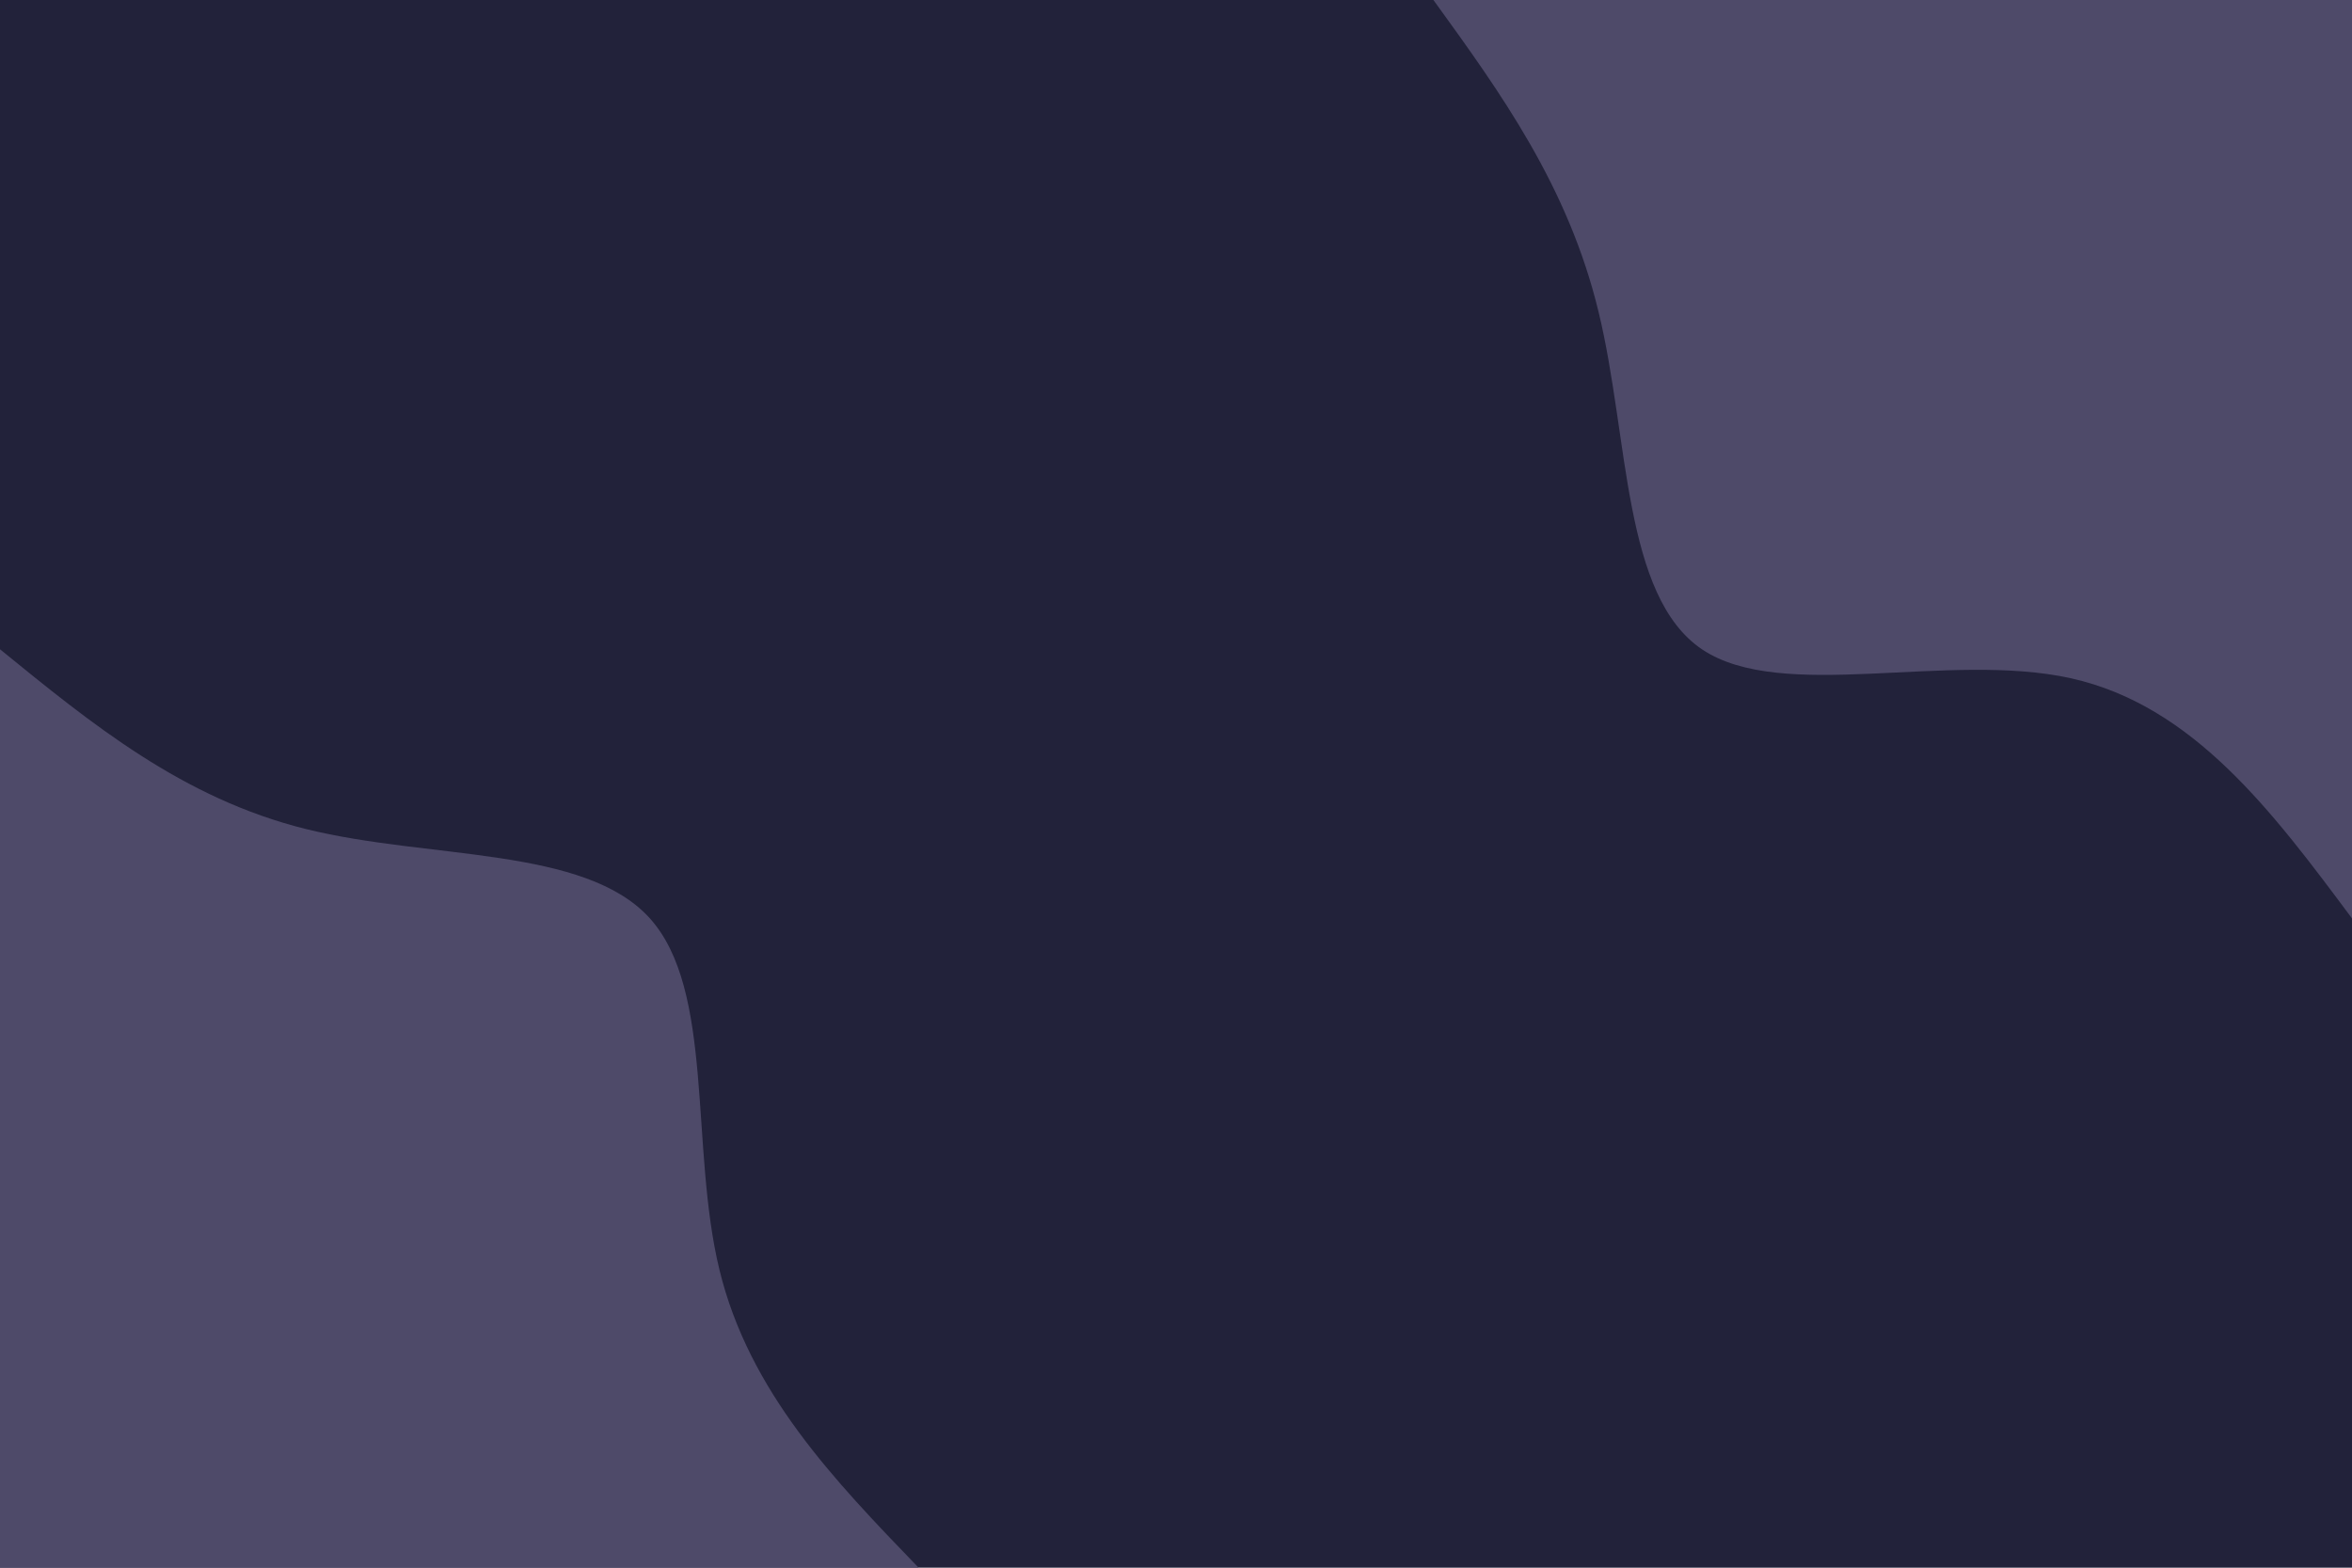
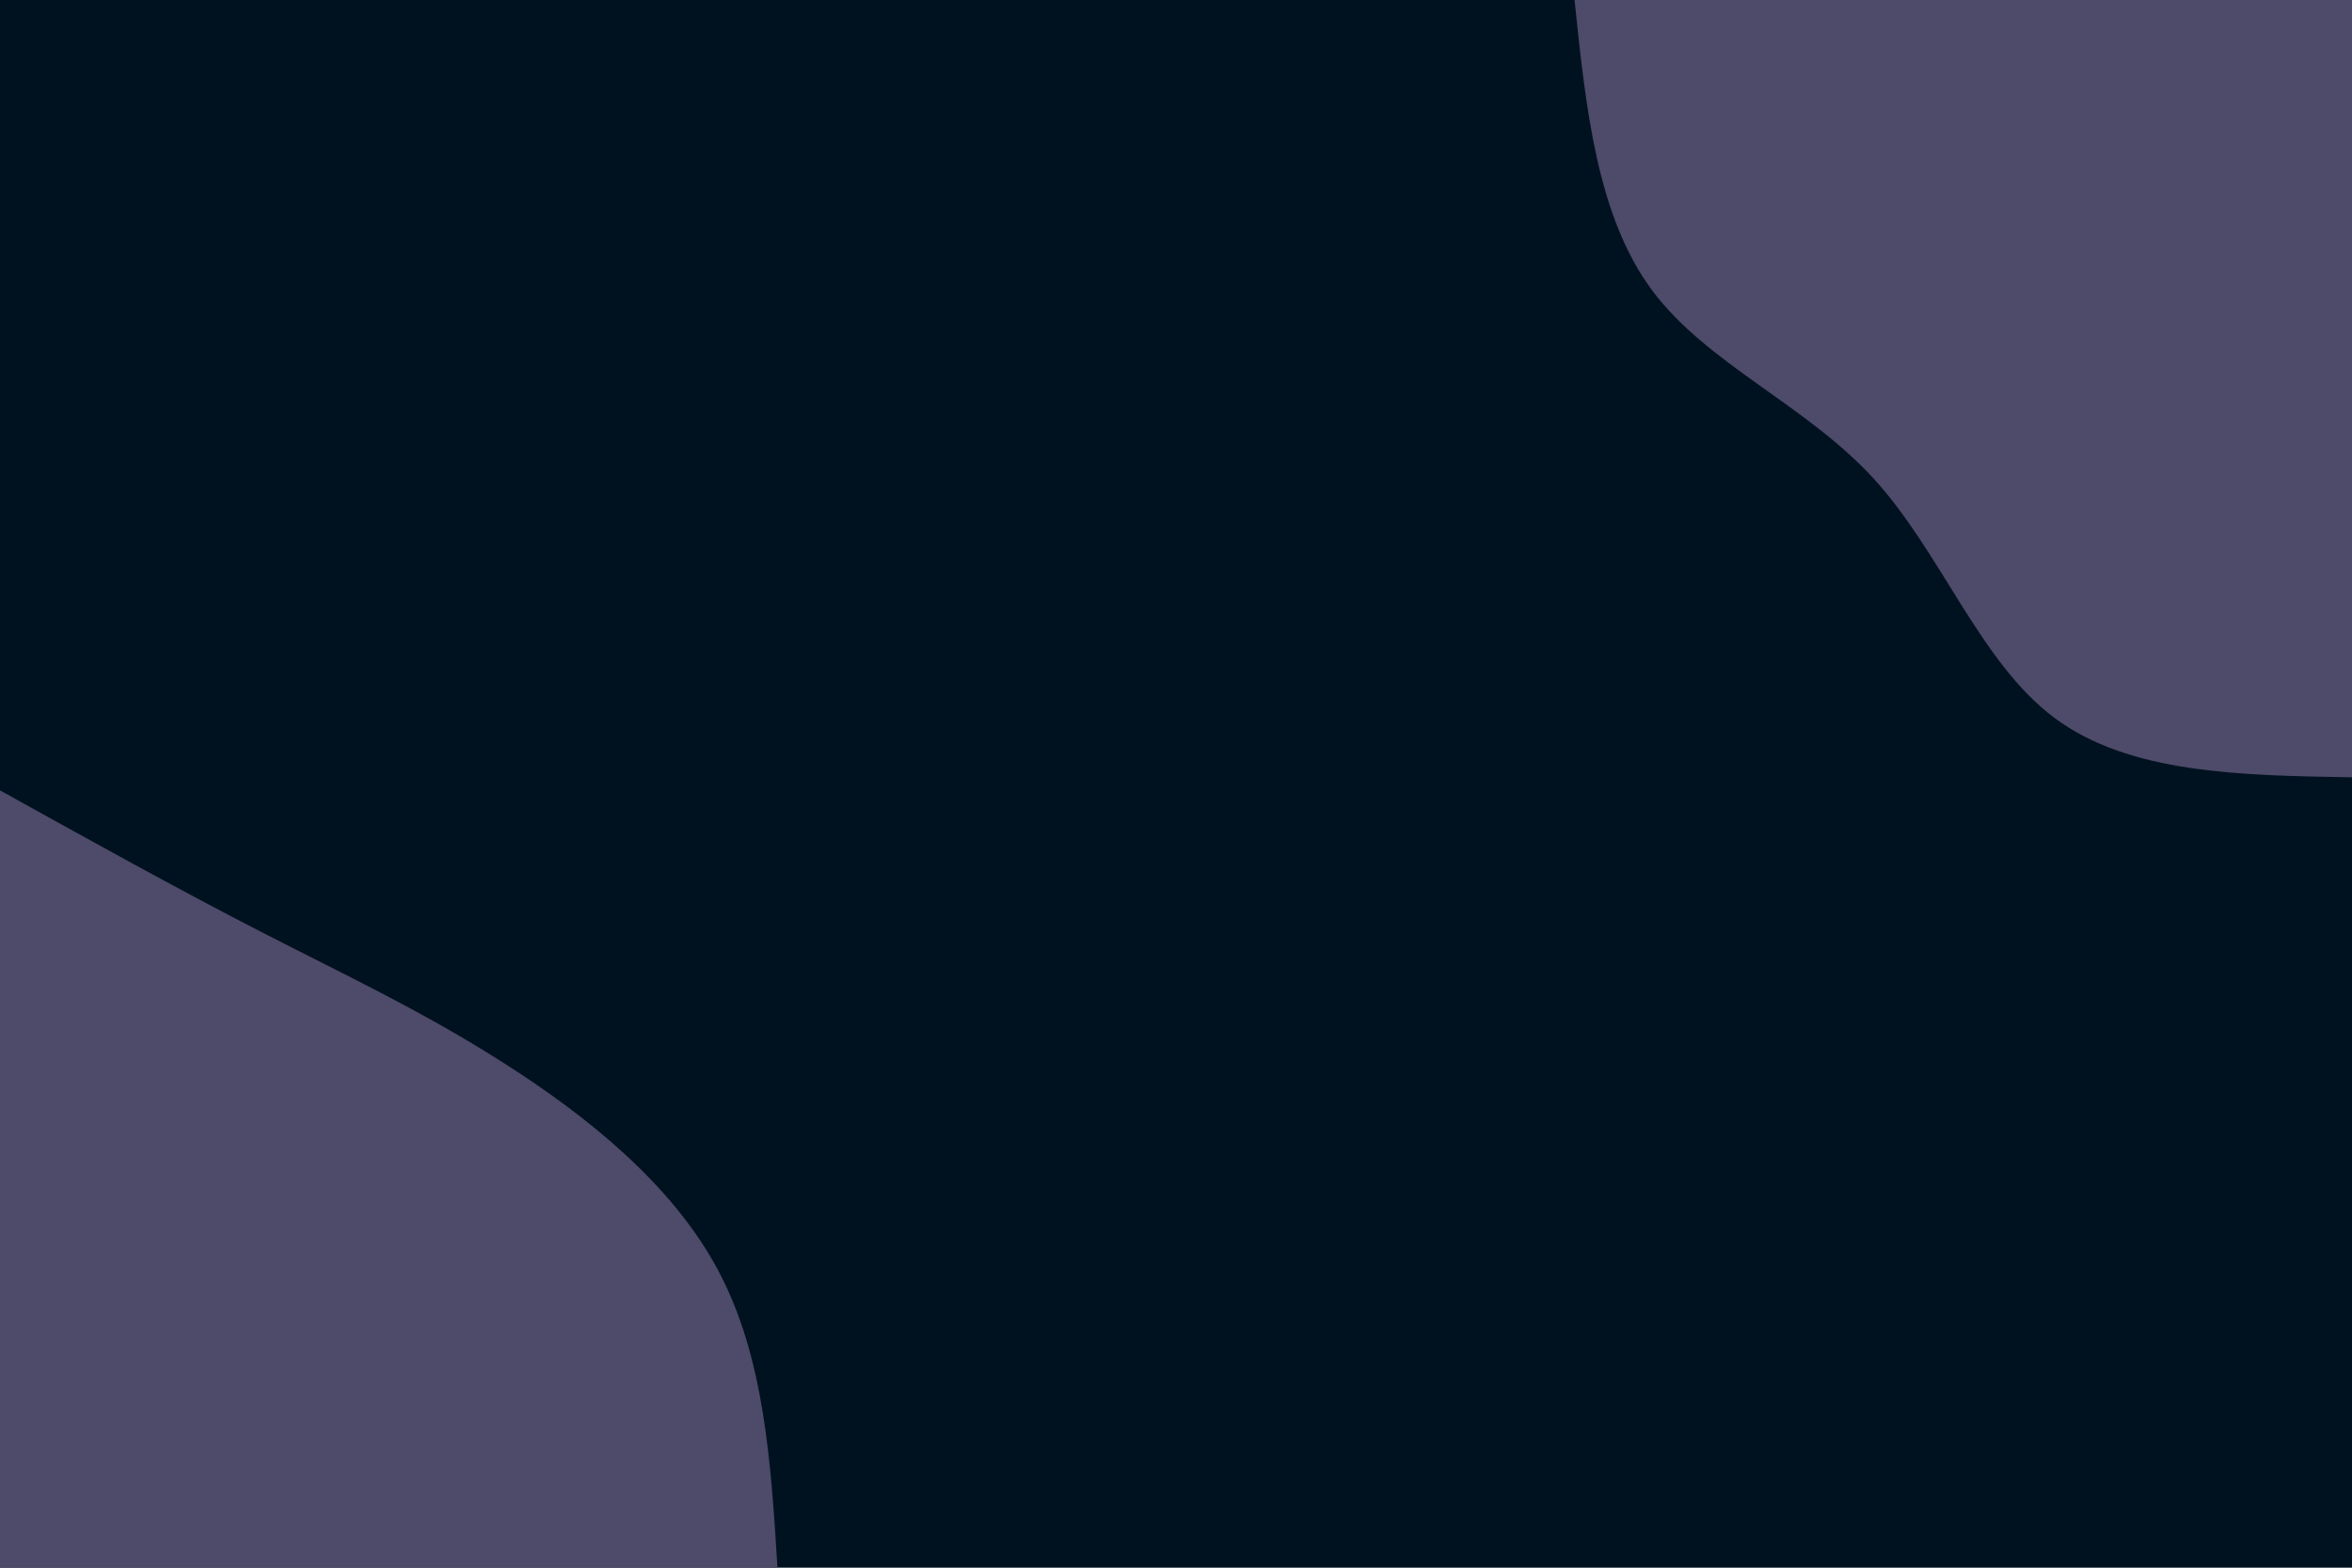
<svg xmlns="http://www.w3.org/2000/svg" id="visual" viewBox="0 0 900 600" width="900" height="600" version="1.1">
-   <rect x="0" y="0" width="900" height="600" fill="#22223a" />
+   <rect x="0" y="0" width="900" height="600" fill="#001220" />
  <defs>
    <linearGradient id="grad1_0" x1="33.3%" y1="0%" x2="100%" y2="100%">
-       <stop offset="20%" stop-color="#22223a" stop-opacity="1" />
-       <stop offset="80%" stop-color="#22223a" stop-opacity="1" />
+       <stop offset="20%" stop-color="#001220" stop-opacity="1" />
+       <stop offset="80%" stop-color="#001220" stop-opacity="1" />
    </linearGradient>
  </defs>
  <defs>
    <linearGradient id="grad2_0" x1="0%" y1="0%" x2="66.7%" y2="100%">
-       <stop offset="20%" stop-color="#22223a" stop-opacity="1" />
-       <stop offset="80%" stop-color="#22223a" stop-opacity="1" />
+       <stop offset="20%" stop-color="#001220" stop-opacity="1" />
+       <stop offset="80%" stop-color="#001220" stop-opacity="1" />
    </linearGradient>
  </defs>
  <g transform="translate(900, 0)">
-     <path d="M0 351.5C-30.3 310.8 -60.6 270.1 -107.5 259.6C-154.5 249.2 -218 269 -248.6 248.6C-279.1 228.2 -276.6 167.5 -288.3 119.4C-299.9 71.3 -325.7 35.6 -351.5 0L0 0Z" fill="#4E4A69" />
+     <path d="M0 297.5C-42.6 296.8 -85.2 296.1 -113.8 274.8C-142.4 253.5 -157 211.7 -183.1 183.1C-209.3 154.6 -246.9 139.3 -267.9 111C-288.9 82.7 -293.2 41.3 -297.5 0L0 0Z" fill="#4E4A69" />
  </g>
  <g transform="translate(0, 600)">
-     <path d="M0 -351.5C35 -323 69.9 -294.4 117.1 -282.7C164.3 -271 223.7 -276.1 248.6 -248.6C273.5 -221.1 263.9 -160.9 275.3 -114C286.7 -67.2 319.1 -33.6 351.5 0L0 0Z" fill="#4E4A69" />
+     <path d="M0 -297.5C34.4 -278.4 68.8 -259.3 100.6 -243C132.5 -226.6 161.9 -212.9 193 -193C224.2 -173.1 257.1 -147 274.8 -113.8C292.5 -80.6 295 -40.3 297.5 0L0 0Z" fill="#4E4A69" />
  </g>
</svg>
